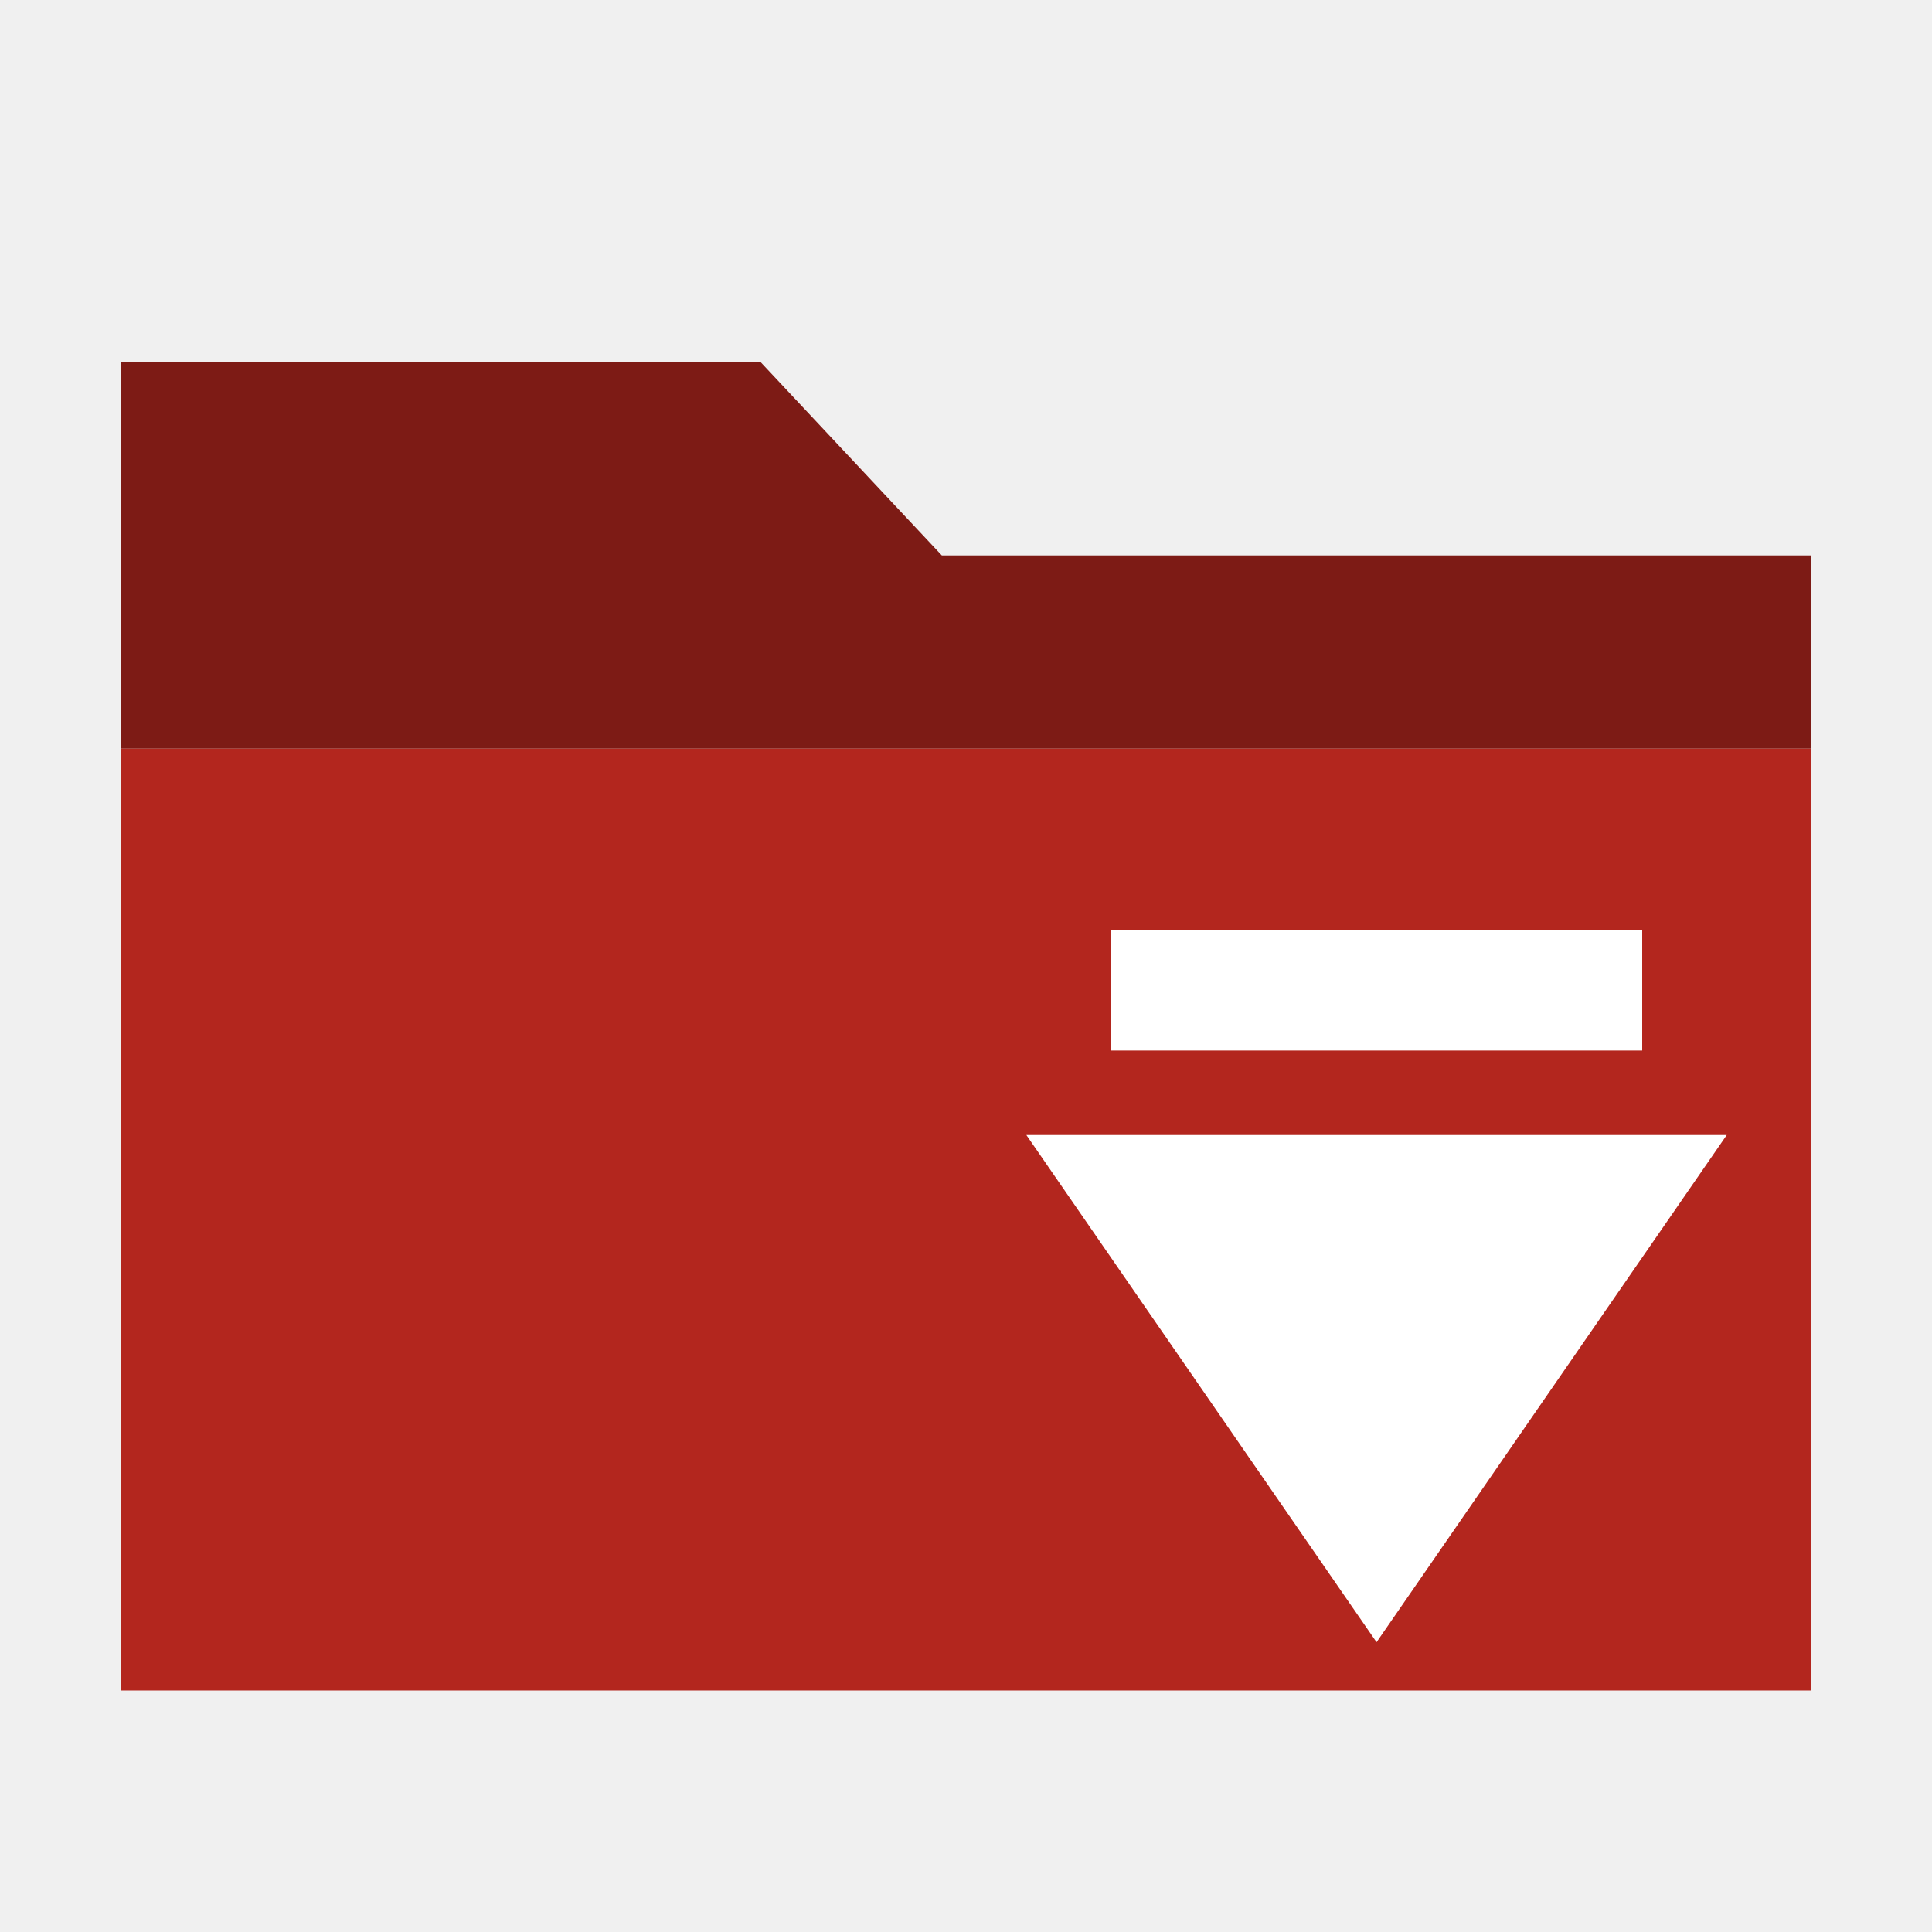
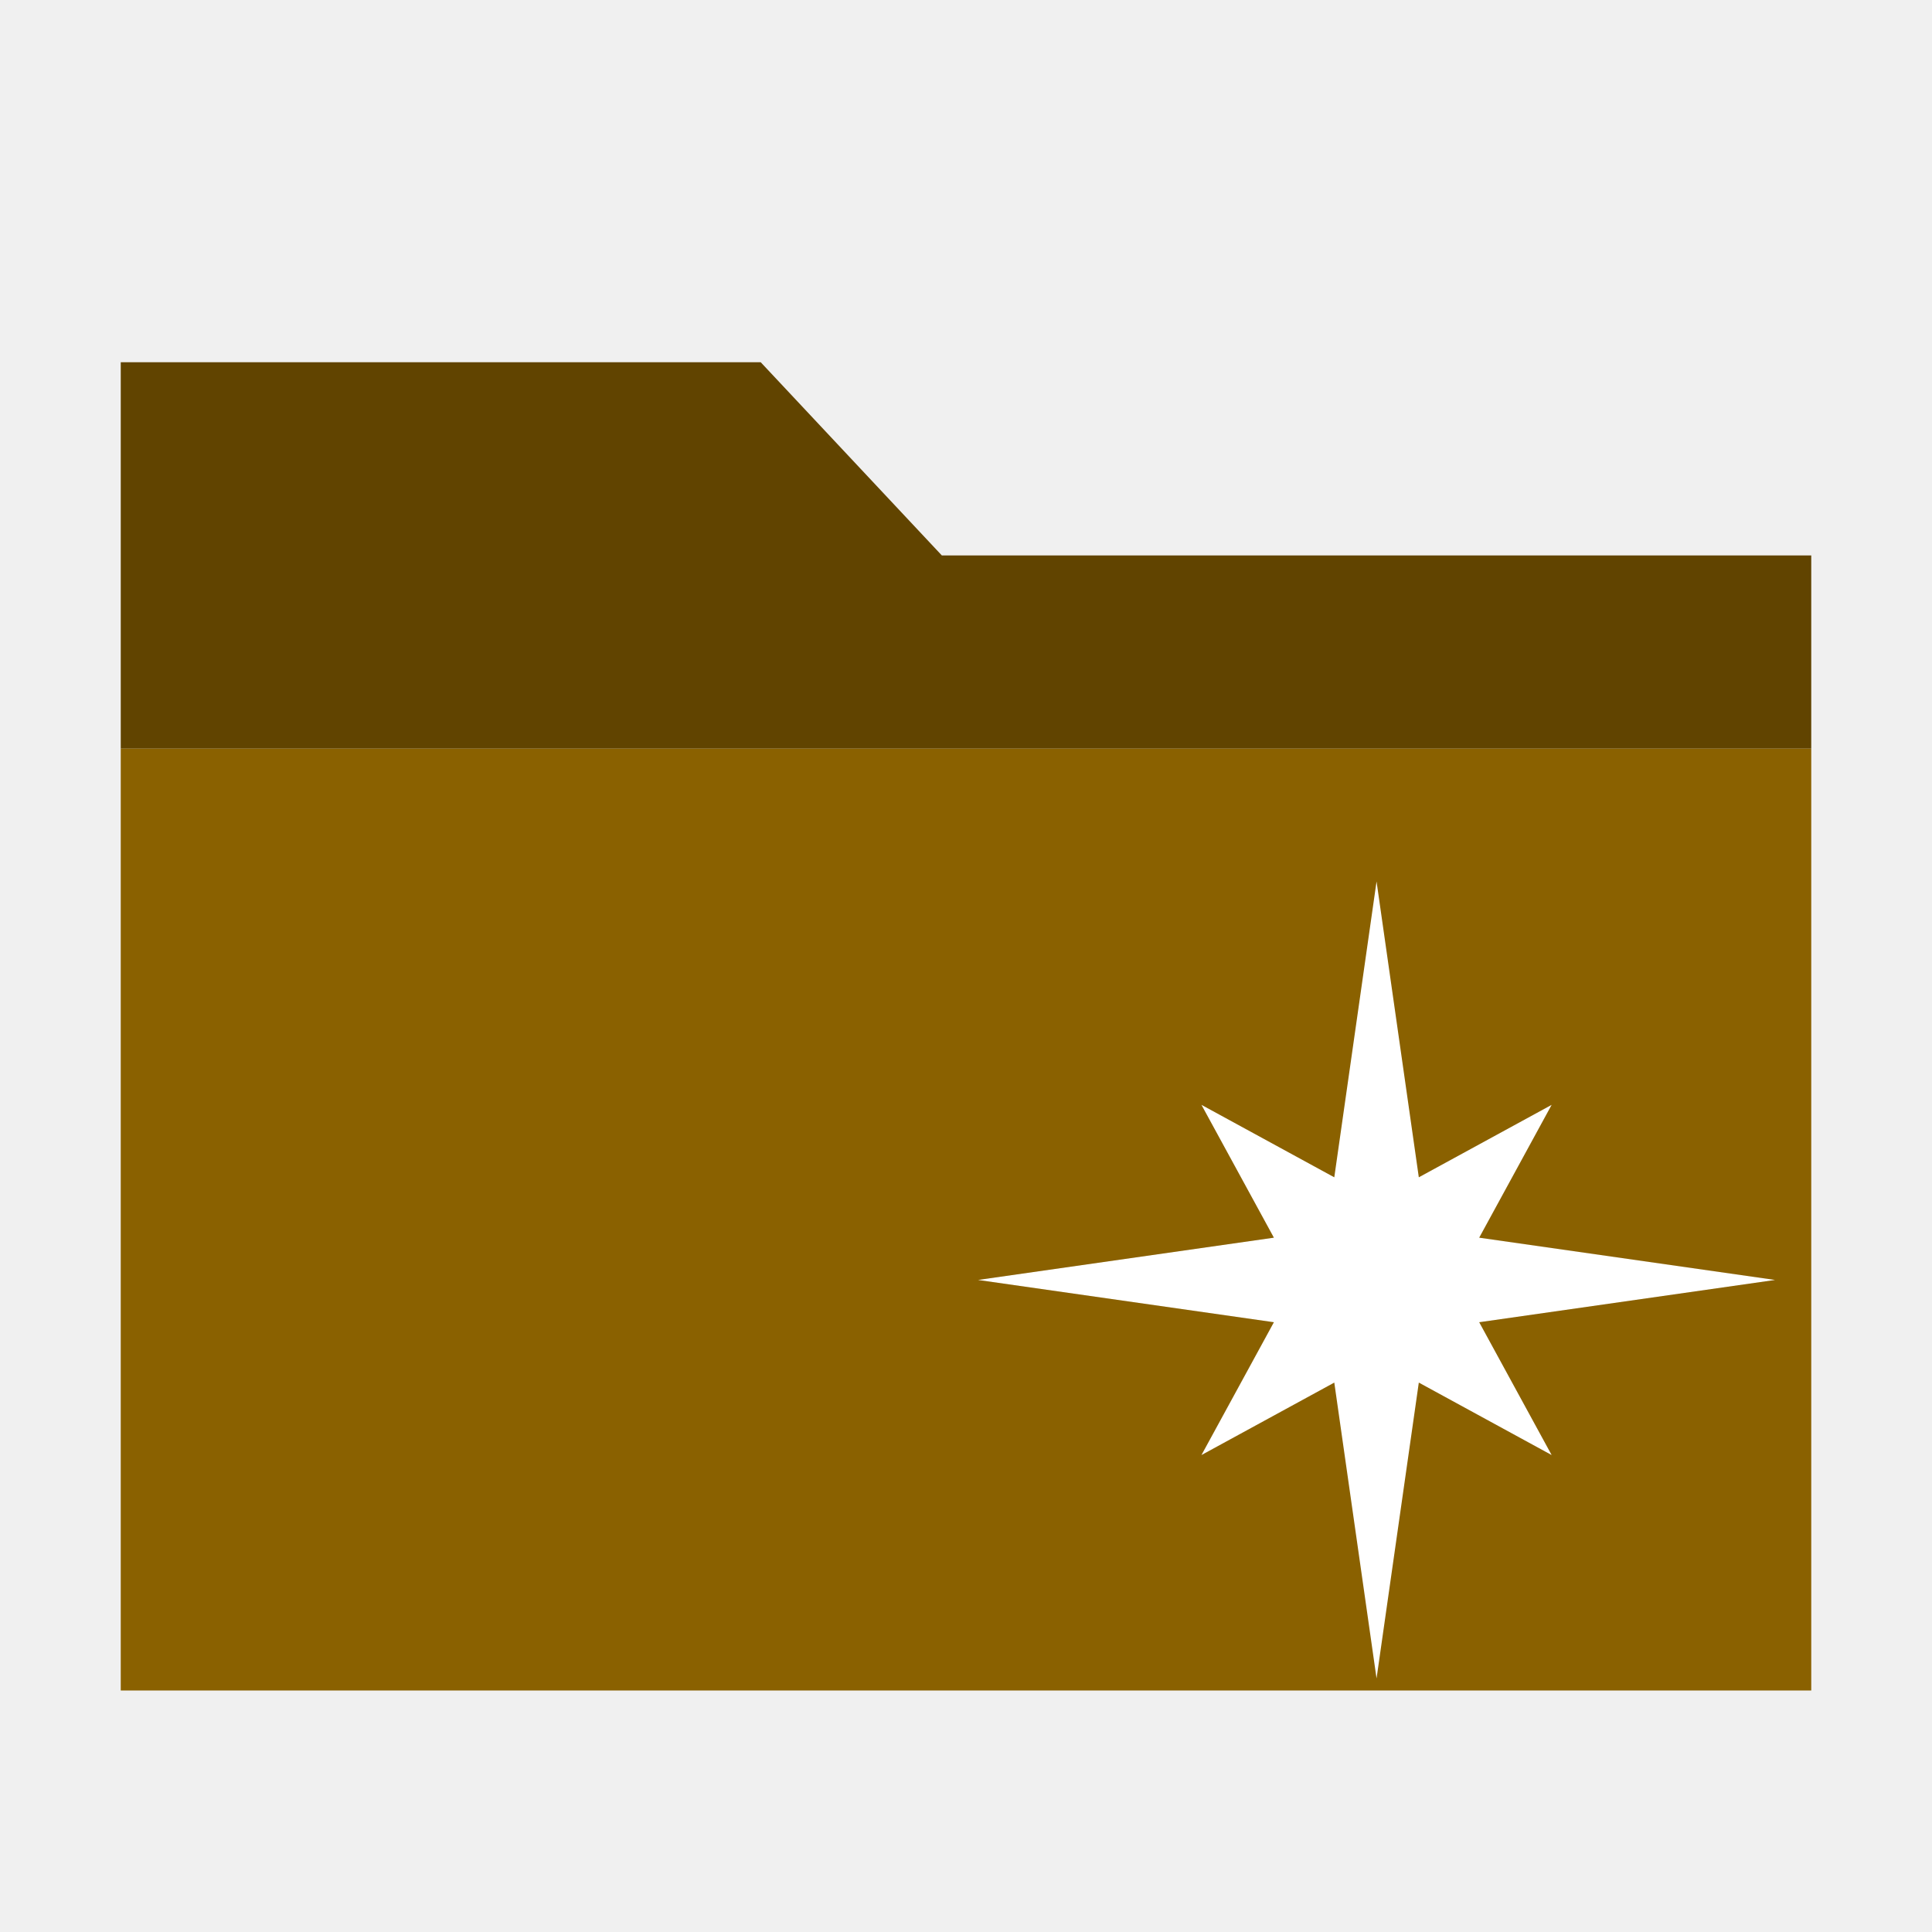
<svg xmlns="http://www.w3.org/2000/svg" viewBox="0 0 16 16">
-   <path d="M1 3h5.3l1.5 1.6H15v1.6H1z" fill="#7D1B15" />
-   <path d="M1 6.2h14V14H1z" fill="#B3261E" />
-   <rect x="9.2" y="7.7" width="4.4" height="1" fill="#FFFFFF" />
-   <path d="M8.5 9.4h5.8l-2.9 4.2z" fill="#FFFFFF" />
+   <path d="M1 3h5.3l1.5 1.6H15v1.6H1z" fill="#614400" />
+   <path d="M1 6.2h14V14H1z" fill="#8A6100" />
+   <path d="M11.40 7.30L11.75 9.75L12.85 9.15L12.25 10.25L14.70 10.60L12.25 10.95L12.85 12.05L11.75 11.45L11.40 13.90L11.05 11.45L9.95 12.05L10.55 10.95L8.10 10.60L10.55 10.25L9.95 9.15L11.05 9.75Z" fill="#FFFFFF" />
</svg>
